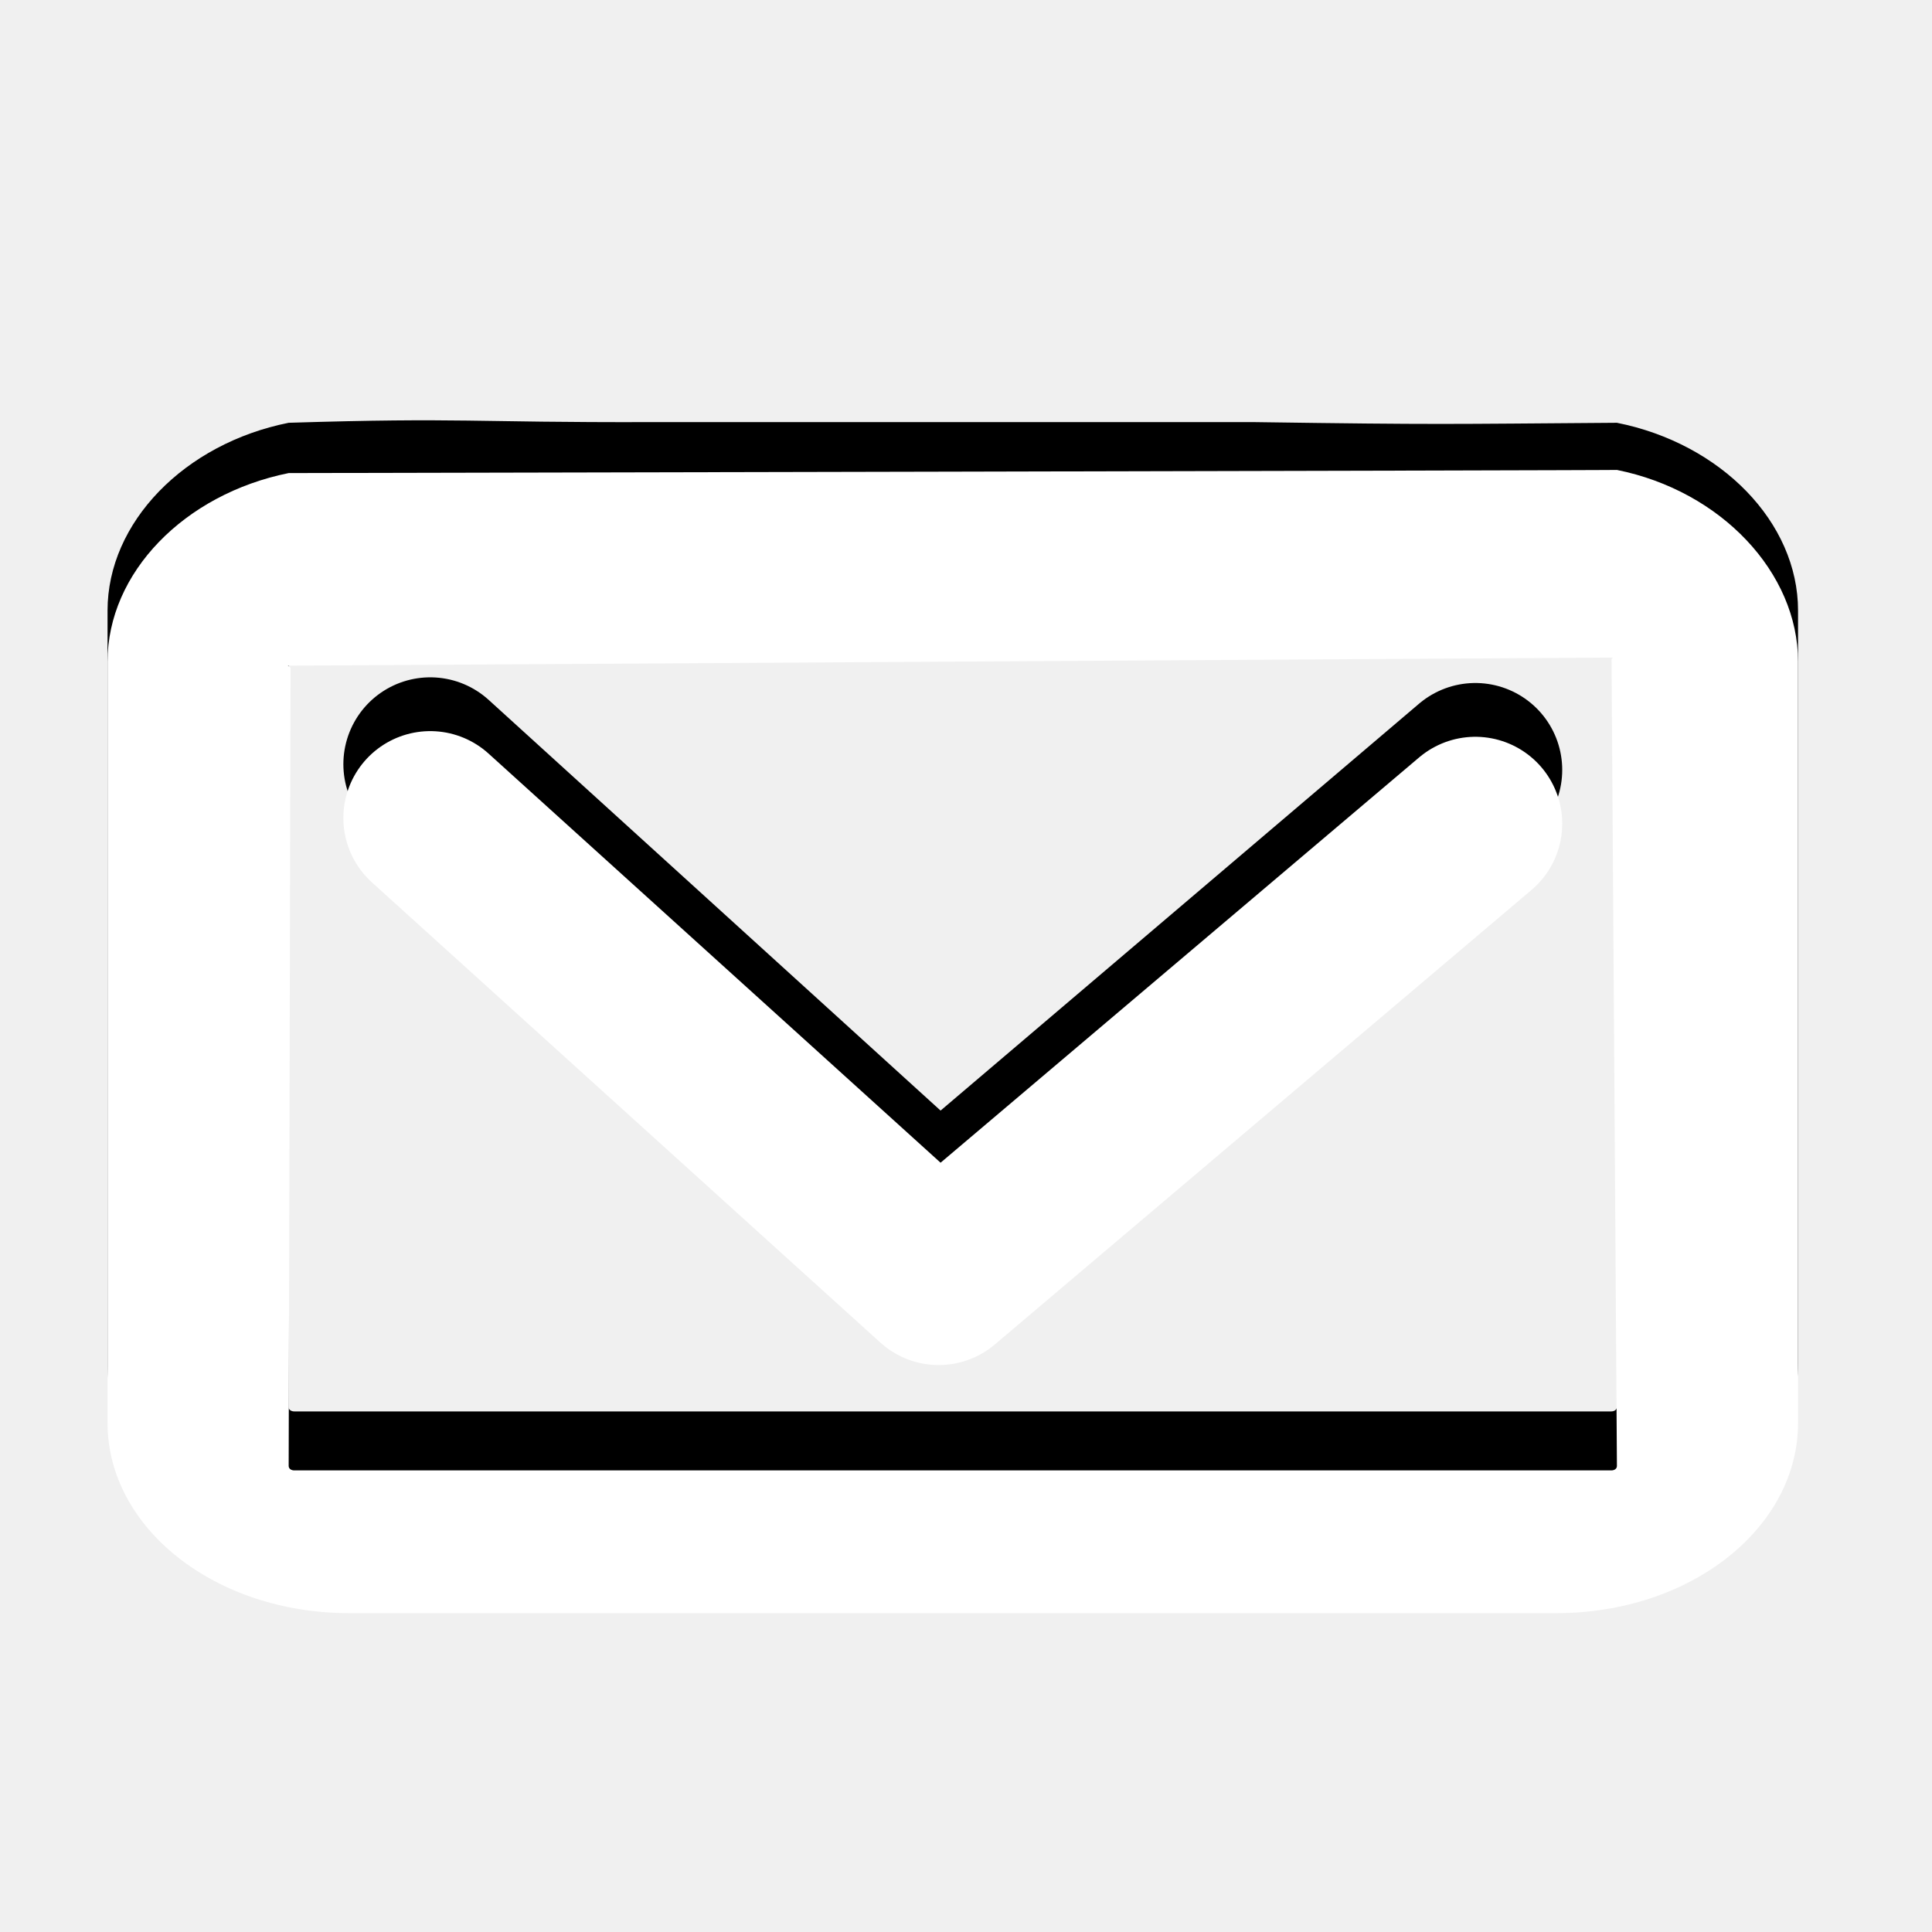
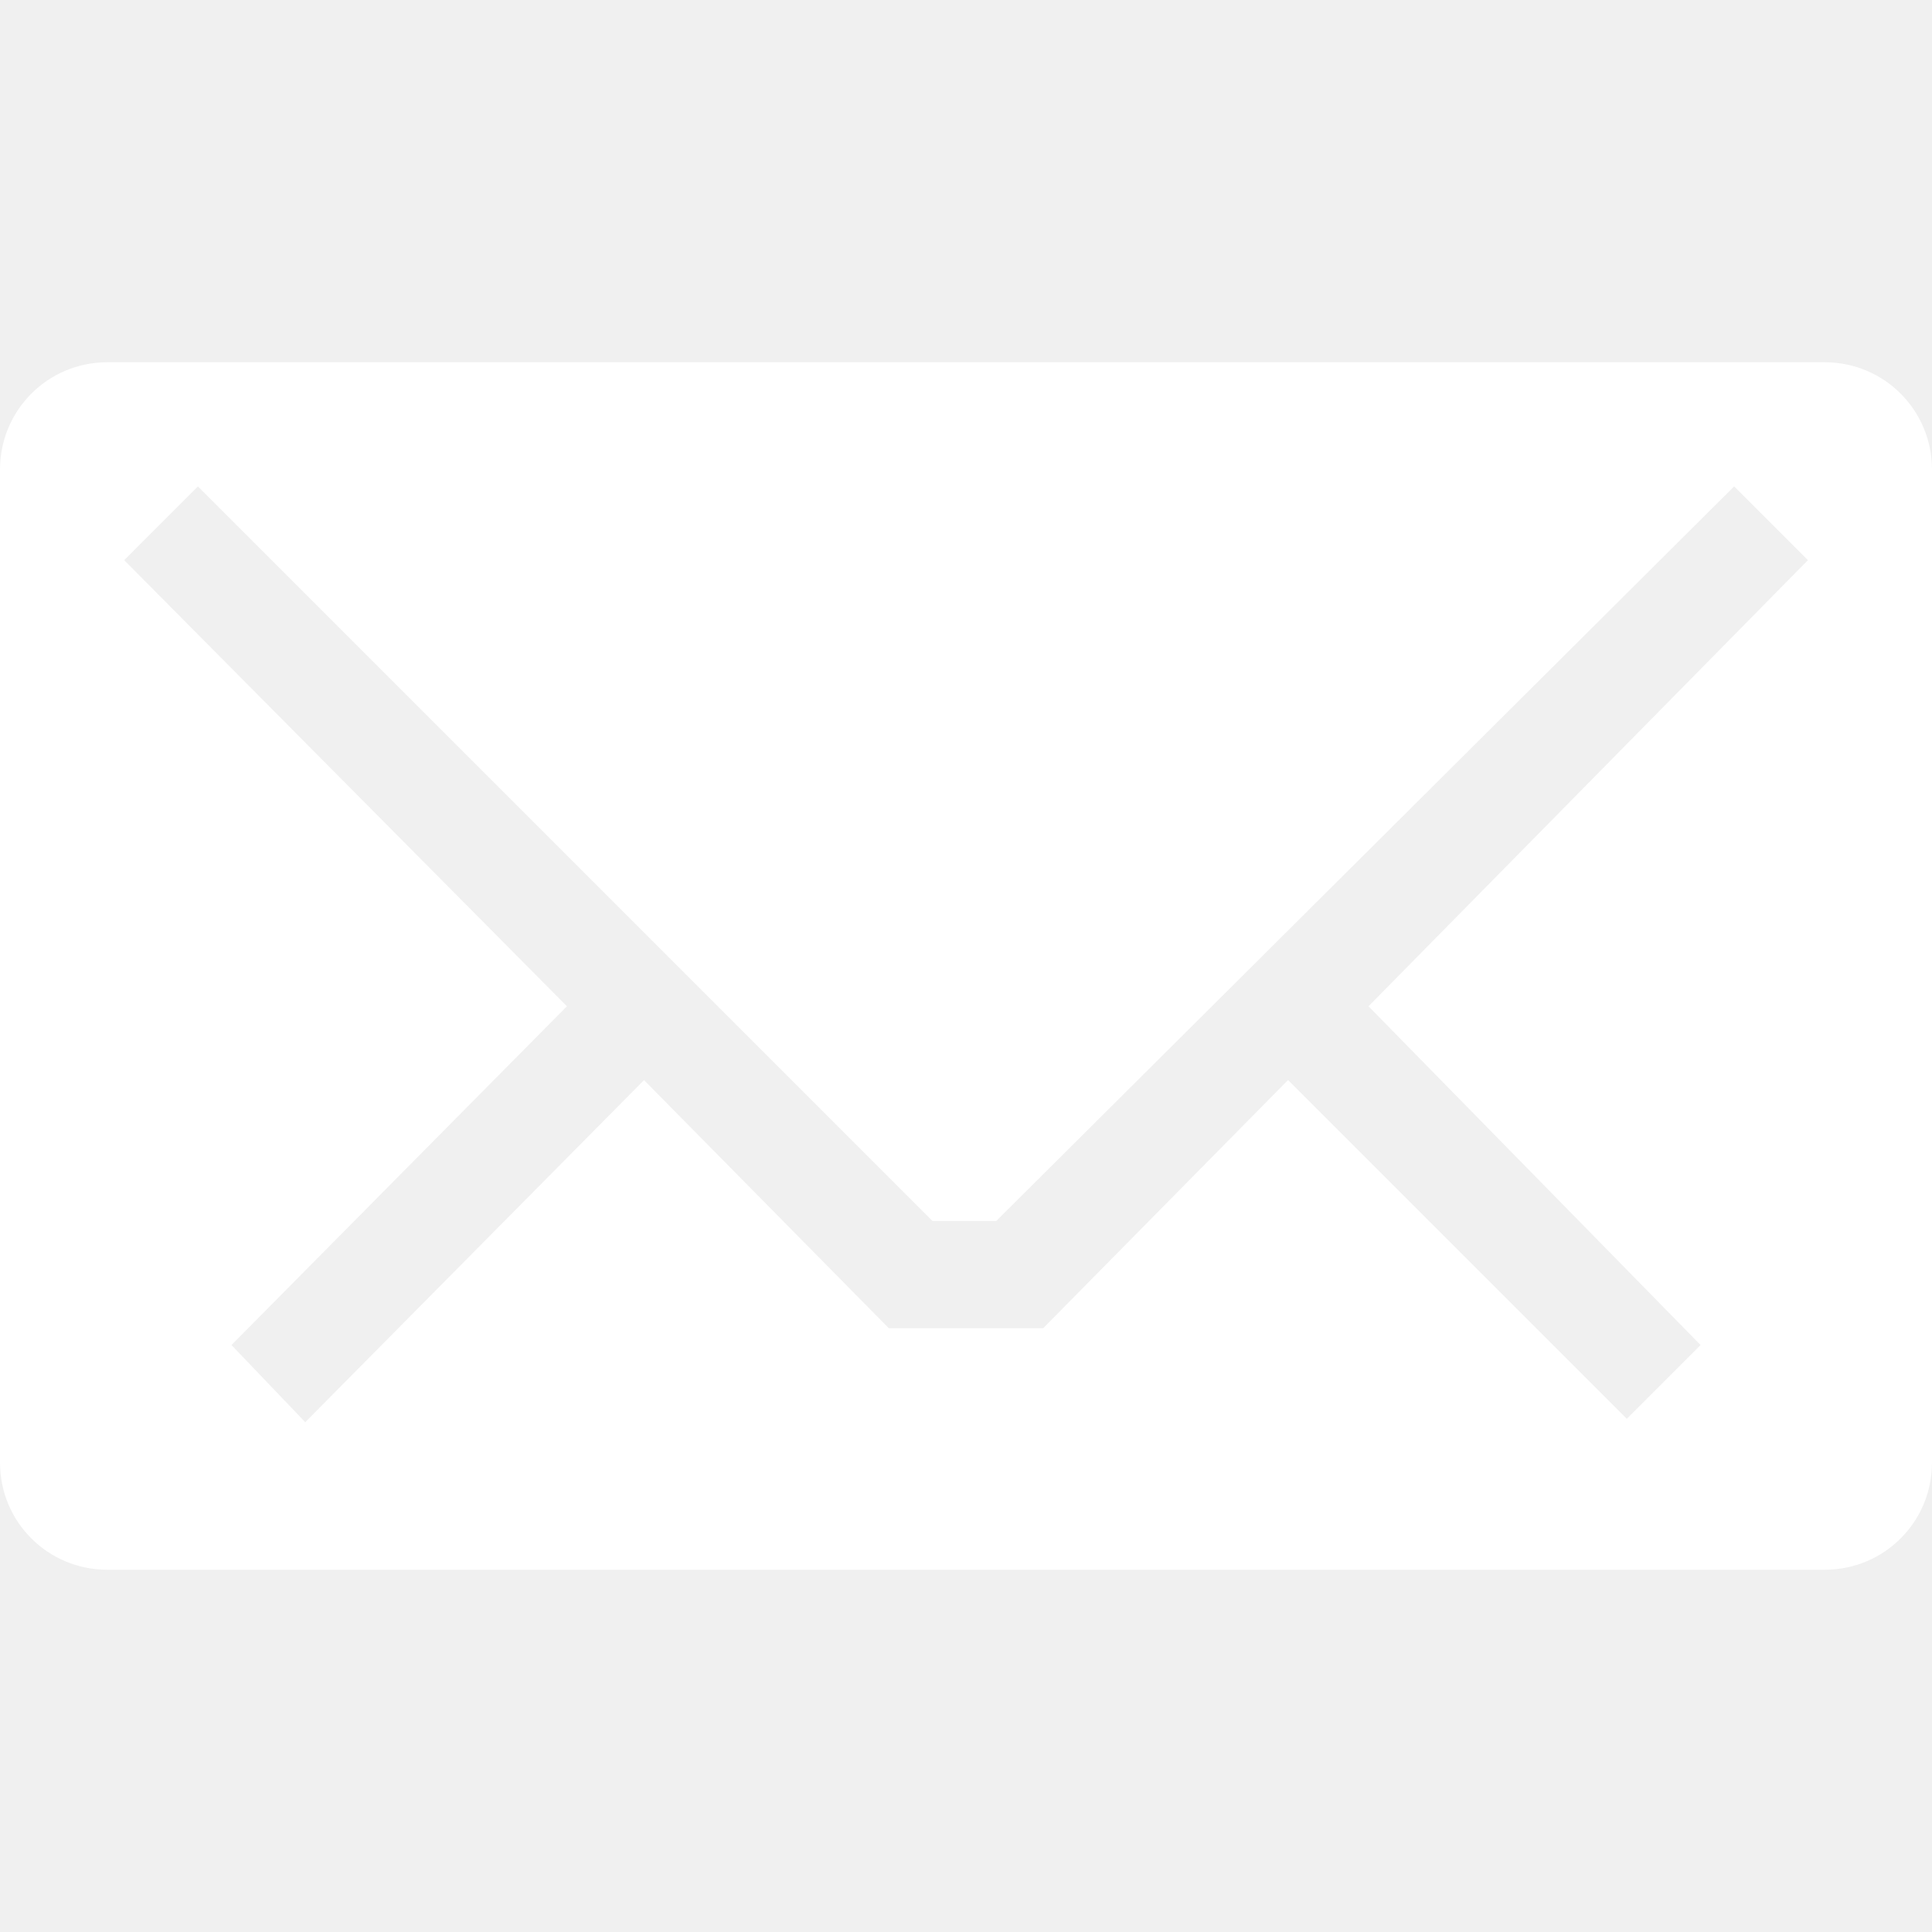
- <svg xmlns="http://www.w3.org/2000/svg" width="32" height="32" id="svg4375" version="1.1">
-   <defs id="defs4377" />
-   <g id="layer1" transform="translate(580.7143,-1.576468)">
-     <path style="fill:#000000;fill-opacity:1;stroke:none" d="m -569.933,8.568 c -3.023,0.008 -3.083,-0.079 -6,0.011 -1.728,0.345 -3,1.651 -3,3.11 l 0,12.485 c 0,1.729 1.784,3.121 4,3.121 l 20,0 c 2.216,0 4,-1.392 4,-3.121 l 0,-12.485 c 0,-1.459 -1.272,-2.765 -3,-3.11 -2.901,0.021 -2.884,0.033 -6,-0.011 z m -5.969,3.706 22.281,-0.463 c 0,0 -0.218,-0.116 -0.219,-0.073 l -0.094,13.143 c -3.1e-4,0.043 -0.038,0.073 -0.094,0.073 l -21.812,0 c -0.055,0 -0.094,-0.03 -0.094,-0.073 l 0,-12.558 c 0,-0.043 -1.112,-0.025 0.031,-0.049 z" id="path3763" />
-     <path id="path4088" d="m -575.933,9.412 c -1.728,0.349 -3,1.65 -3,3.123 l 0,12.608 c 0,1.746 1.784,3.152 4,3.152 l 20,0 c 2.216,0 4,-1.406 4,-3.152 l 0,-12.608 c 0,-1.473 -1.272,-2.827 -3,-3.175 0.046,0.007 -22,0.052 -22,0.052 z m -0.013,3.19 21.951,-0.134 -0.027,0.021 0.089,13.368 c 2.9e-4,0.044 -0.038,0.074 -0.094,0.074 l -21.812,0 c -0.055,0 -0.094,-0.03 -0.094,-0.074 l 0.031,-13.217 c 0,-0.009 -0.045,-0.039 -0.045,-0.039 z" style="fill:#ffffff;stroke:none" />
-     <path style="fill:none;stroke:#000000;stroke-width:2.878;stroke-linecap:round;stroke-linejoin:round;stroke-miterlimit:4;stroke-opacity:1;stroke-dasharray:none" d="m -573.588,14.234 8.421,7.653 8.889,-7.559" id="path3019-1" />
-     <path style="fill:none;stroke:#ffffff;stroke-width:2.878;stroke-linecap:round;stroke-linejoin:round;stroke-miterlimit:4;stroke-opacity:1;stroke-dasharray:none" d="m -573.588,15.125 8.421,7.622 8.889,-7.528" id="path3019-1-2" />
-   </g>
+ <svg xmlns="http://www.w3.org/2000/svg" height="32" width="32" version="1.0">
+   <path fill="#FFF" d="m1.778 6c-0.985 0-1.778 0.793-1.778 1.778v16.446c0 0.985 0.793 1.776 1.778 1.776h28.444c0.985 0 1.778-0.791 1.778-1.776v-16.446c0-0.985-0.793-1.778-1.778-1.778zm1.5 2.056 12.167 12.167h1.056l12.222-12.167 1.222 1.222-7.278 7.389 5.5 5.611-1.222 1.222-5.611-5.611-4.056 4.111h-2.556l-4.055-4.11-5.611 5.666-1.222-1.278 5.556-5.611-7.333-7.389z" />
</svg>
